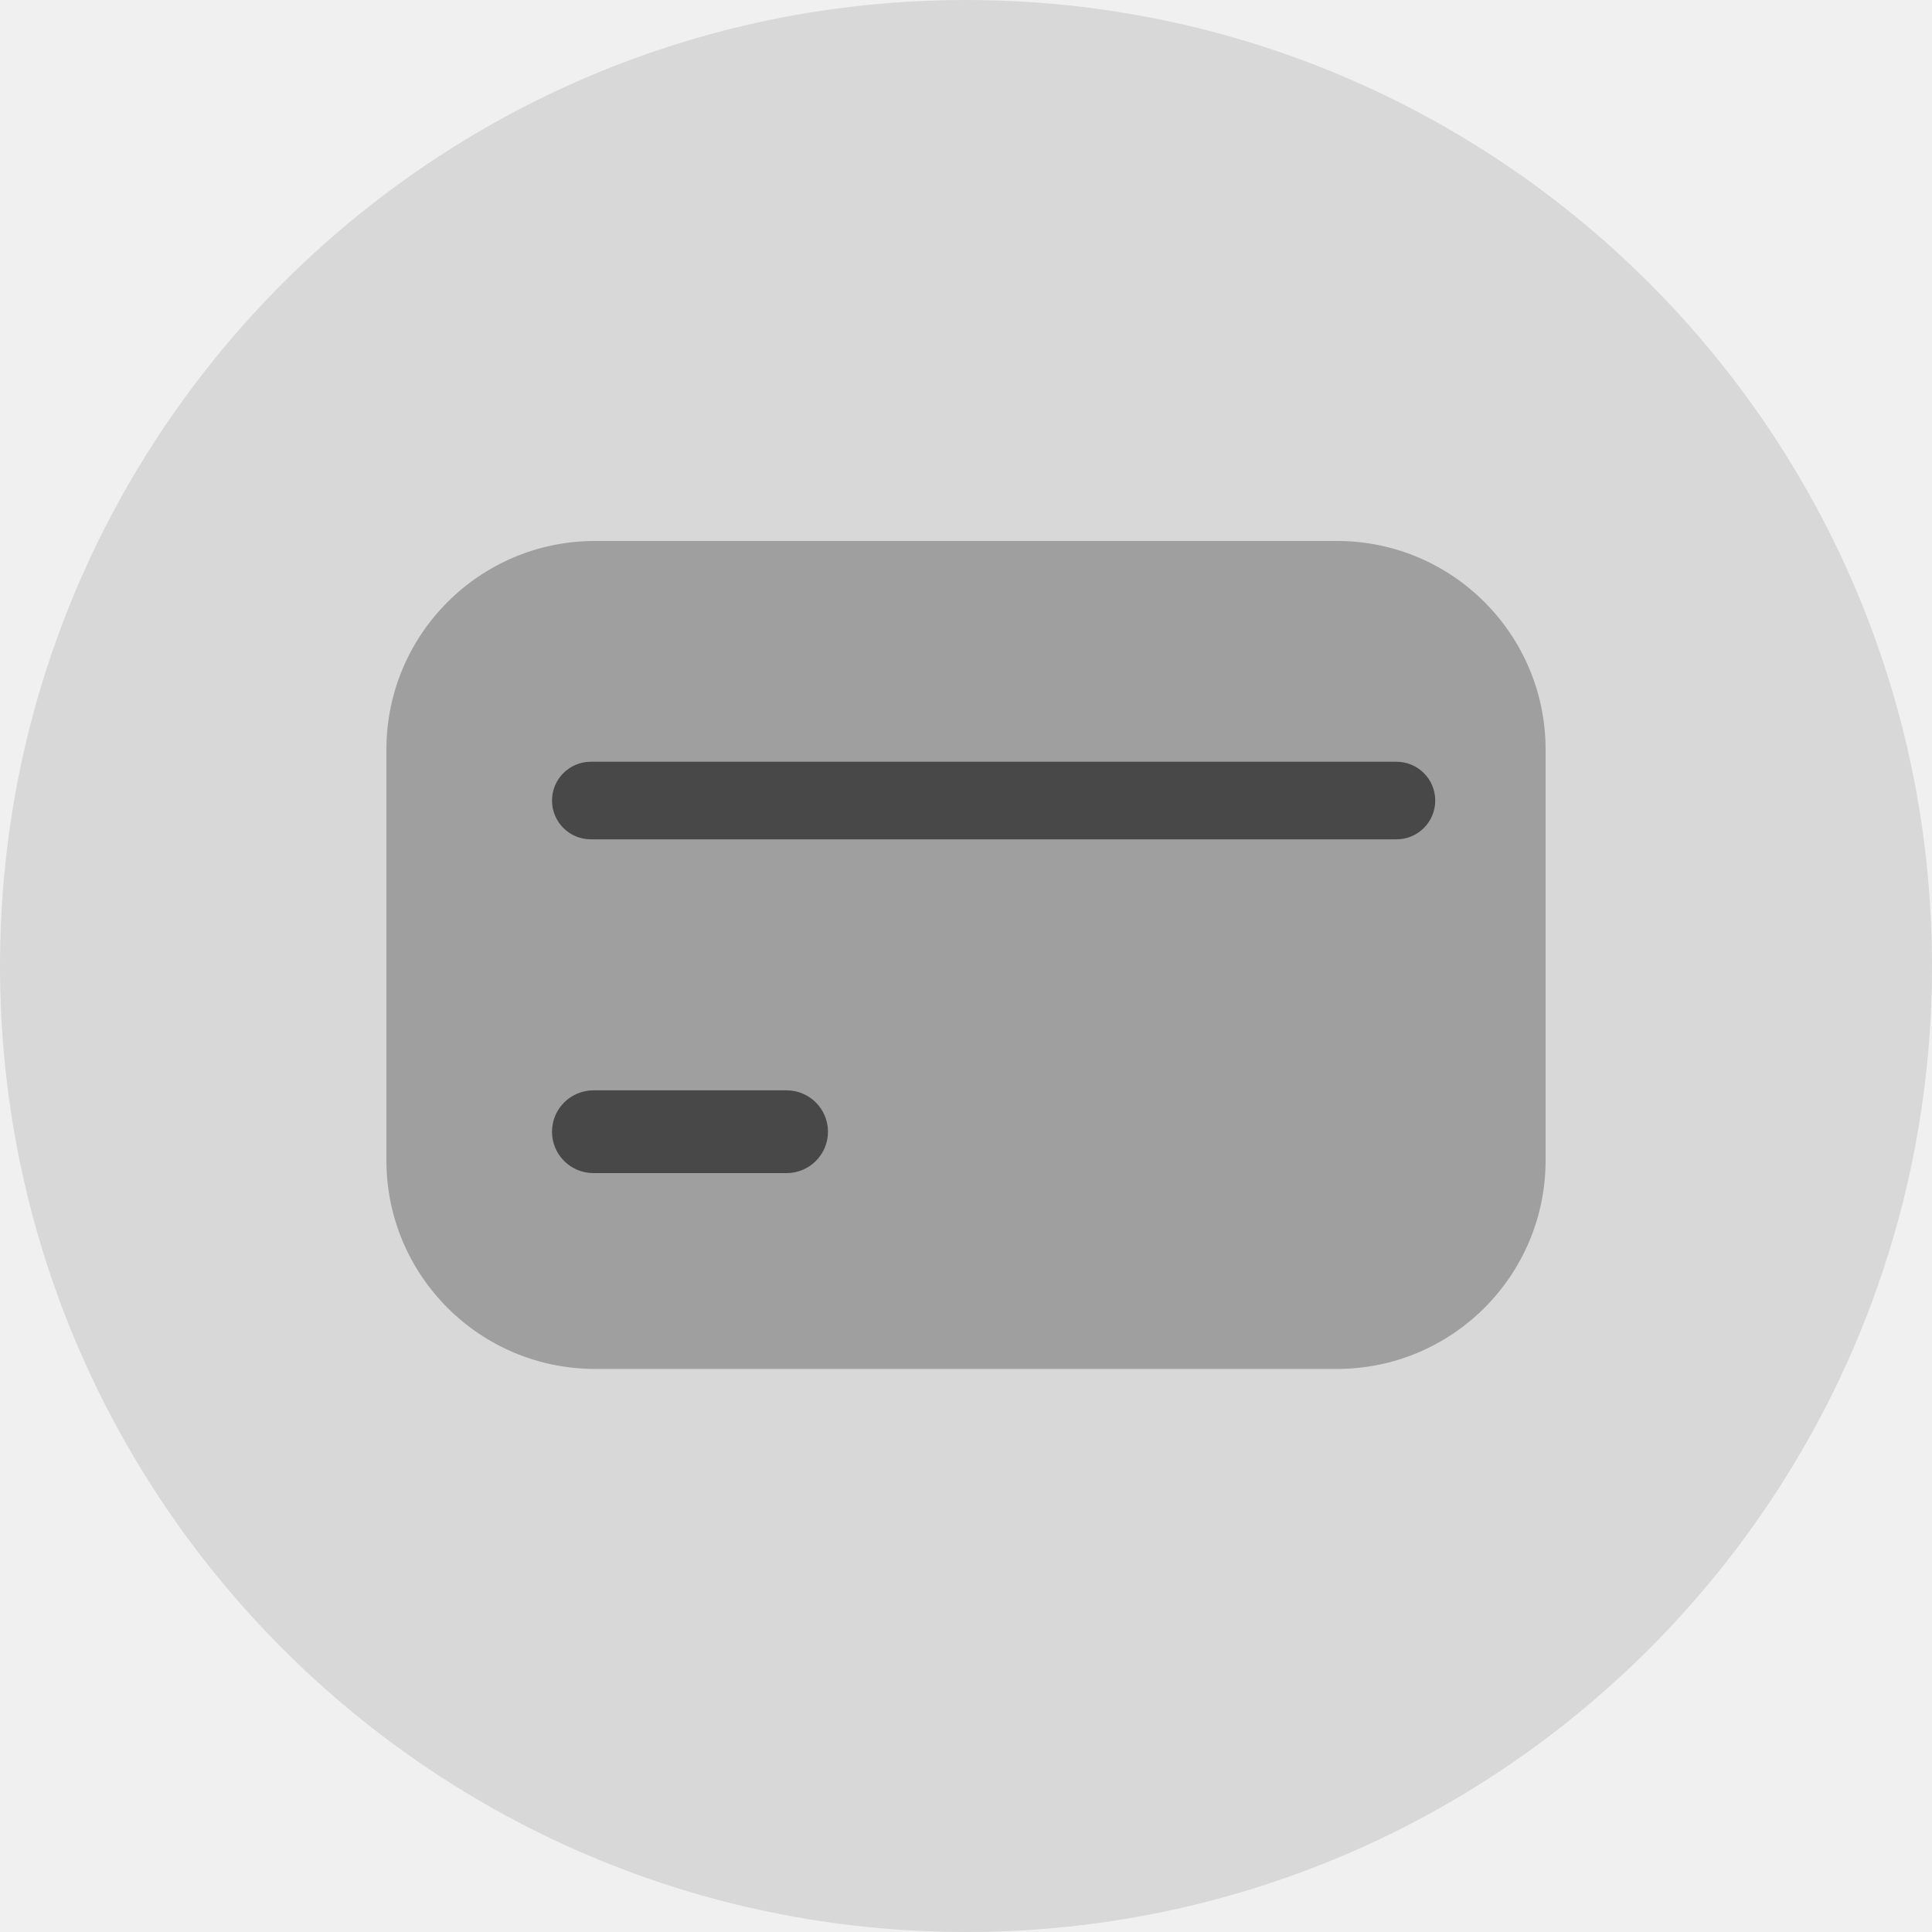
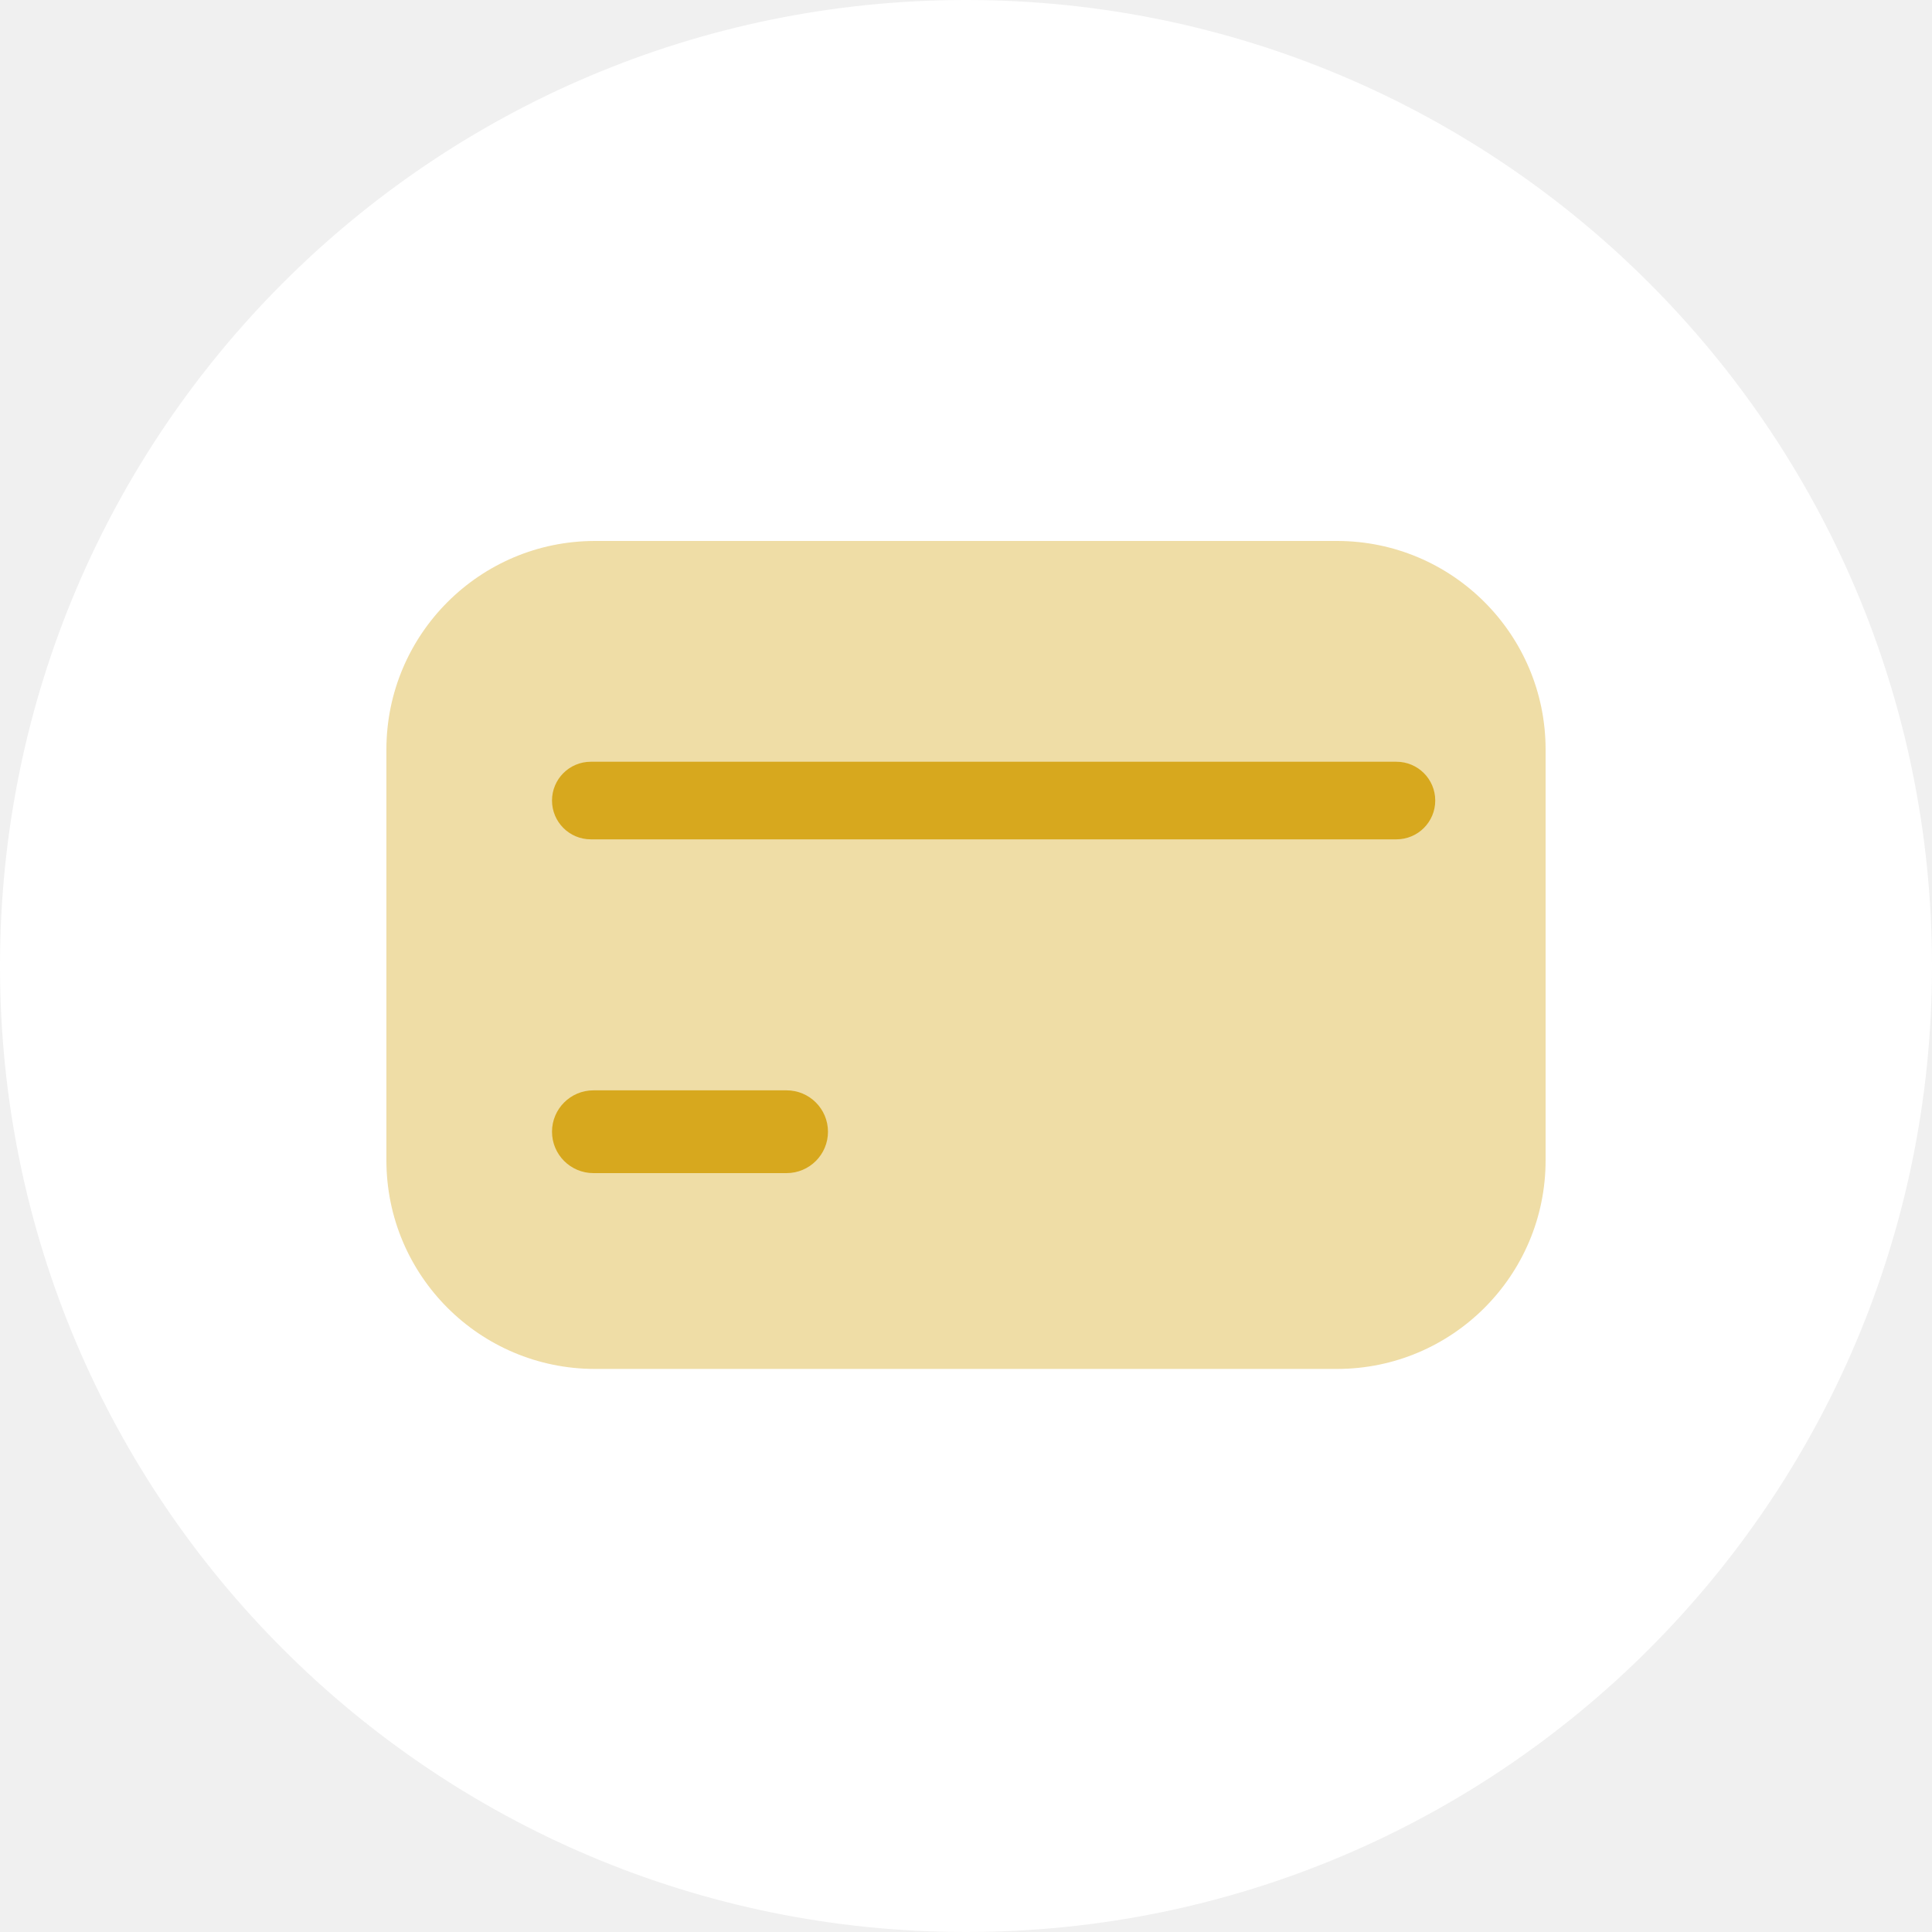
<svg xmlns="http://www.w3.org/2000/svg" id="Card" width="25" height="25" viewBox="0 0 25 25">
-   <circle id="Oval" cx="12.5" cy="12.5" r="12.5" fill="#d8d8d8" />
+   <circle id="Oval" cx="12.5" cy="12.5" r="12.5" fill="#fff" />
  <g id="Card-2" data-name="Card" transform="translate(5 7)">
-     <rect id="Rectangle" width="15" height="10.714" rx="2.7" fill="#484848" opacity="0.396" />
+     <rect id="Rectangle" width="15" height="10.714" rx="2.7" fill="#d7a81e" opacity="0.396" />
    <g id="LINES" transform="translate(2.143 2.857)">
-       <rect id="Rectangle-2" data-name="Rectangle" width="11.429" height="1.004" rx="0.502" fill="#484848" />
-       <rect id="Rectangle_Copy_7" data-name="Rectangle Copy 7" width="3.571" height="1.071" rx="0.536" transform="translate(0 4.252)" fill="#484848" />
+       <rect id="Rectangle-2" data-name="Rectangle" width="11.429" height="1.004" rx="0.502" fill="#d7a81e" />
+       <rect id="Rectangle_Copy_7" data-name="Rectangle Copy 7" width="3.571" height="1.071" rx="0.536" transform="translate(0 4.252)" fill="#d7a81e" />
    </g>
  </g>
</svg>
